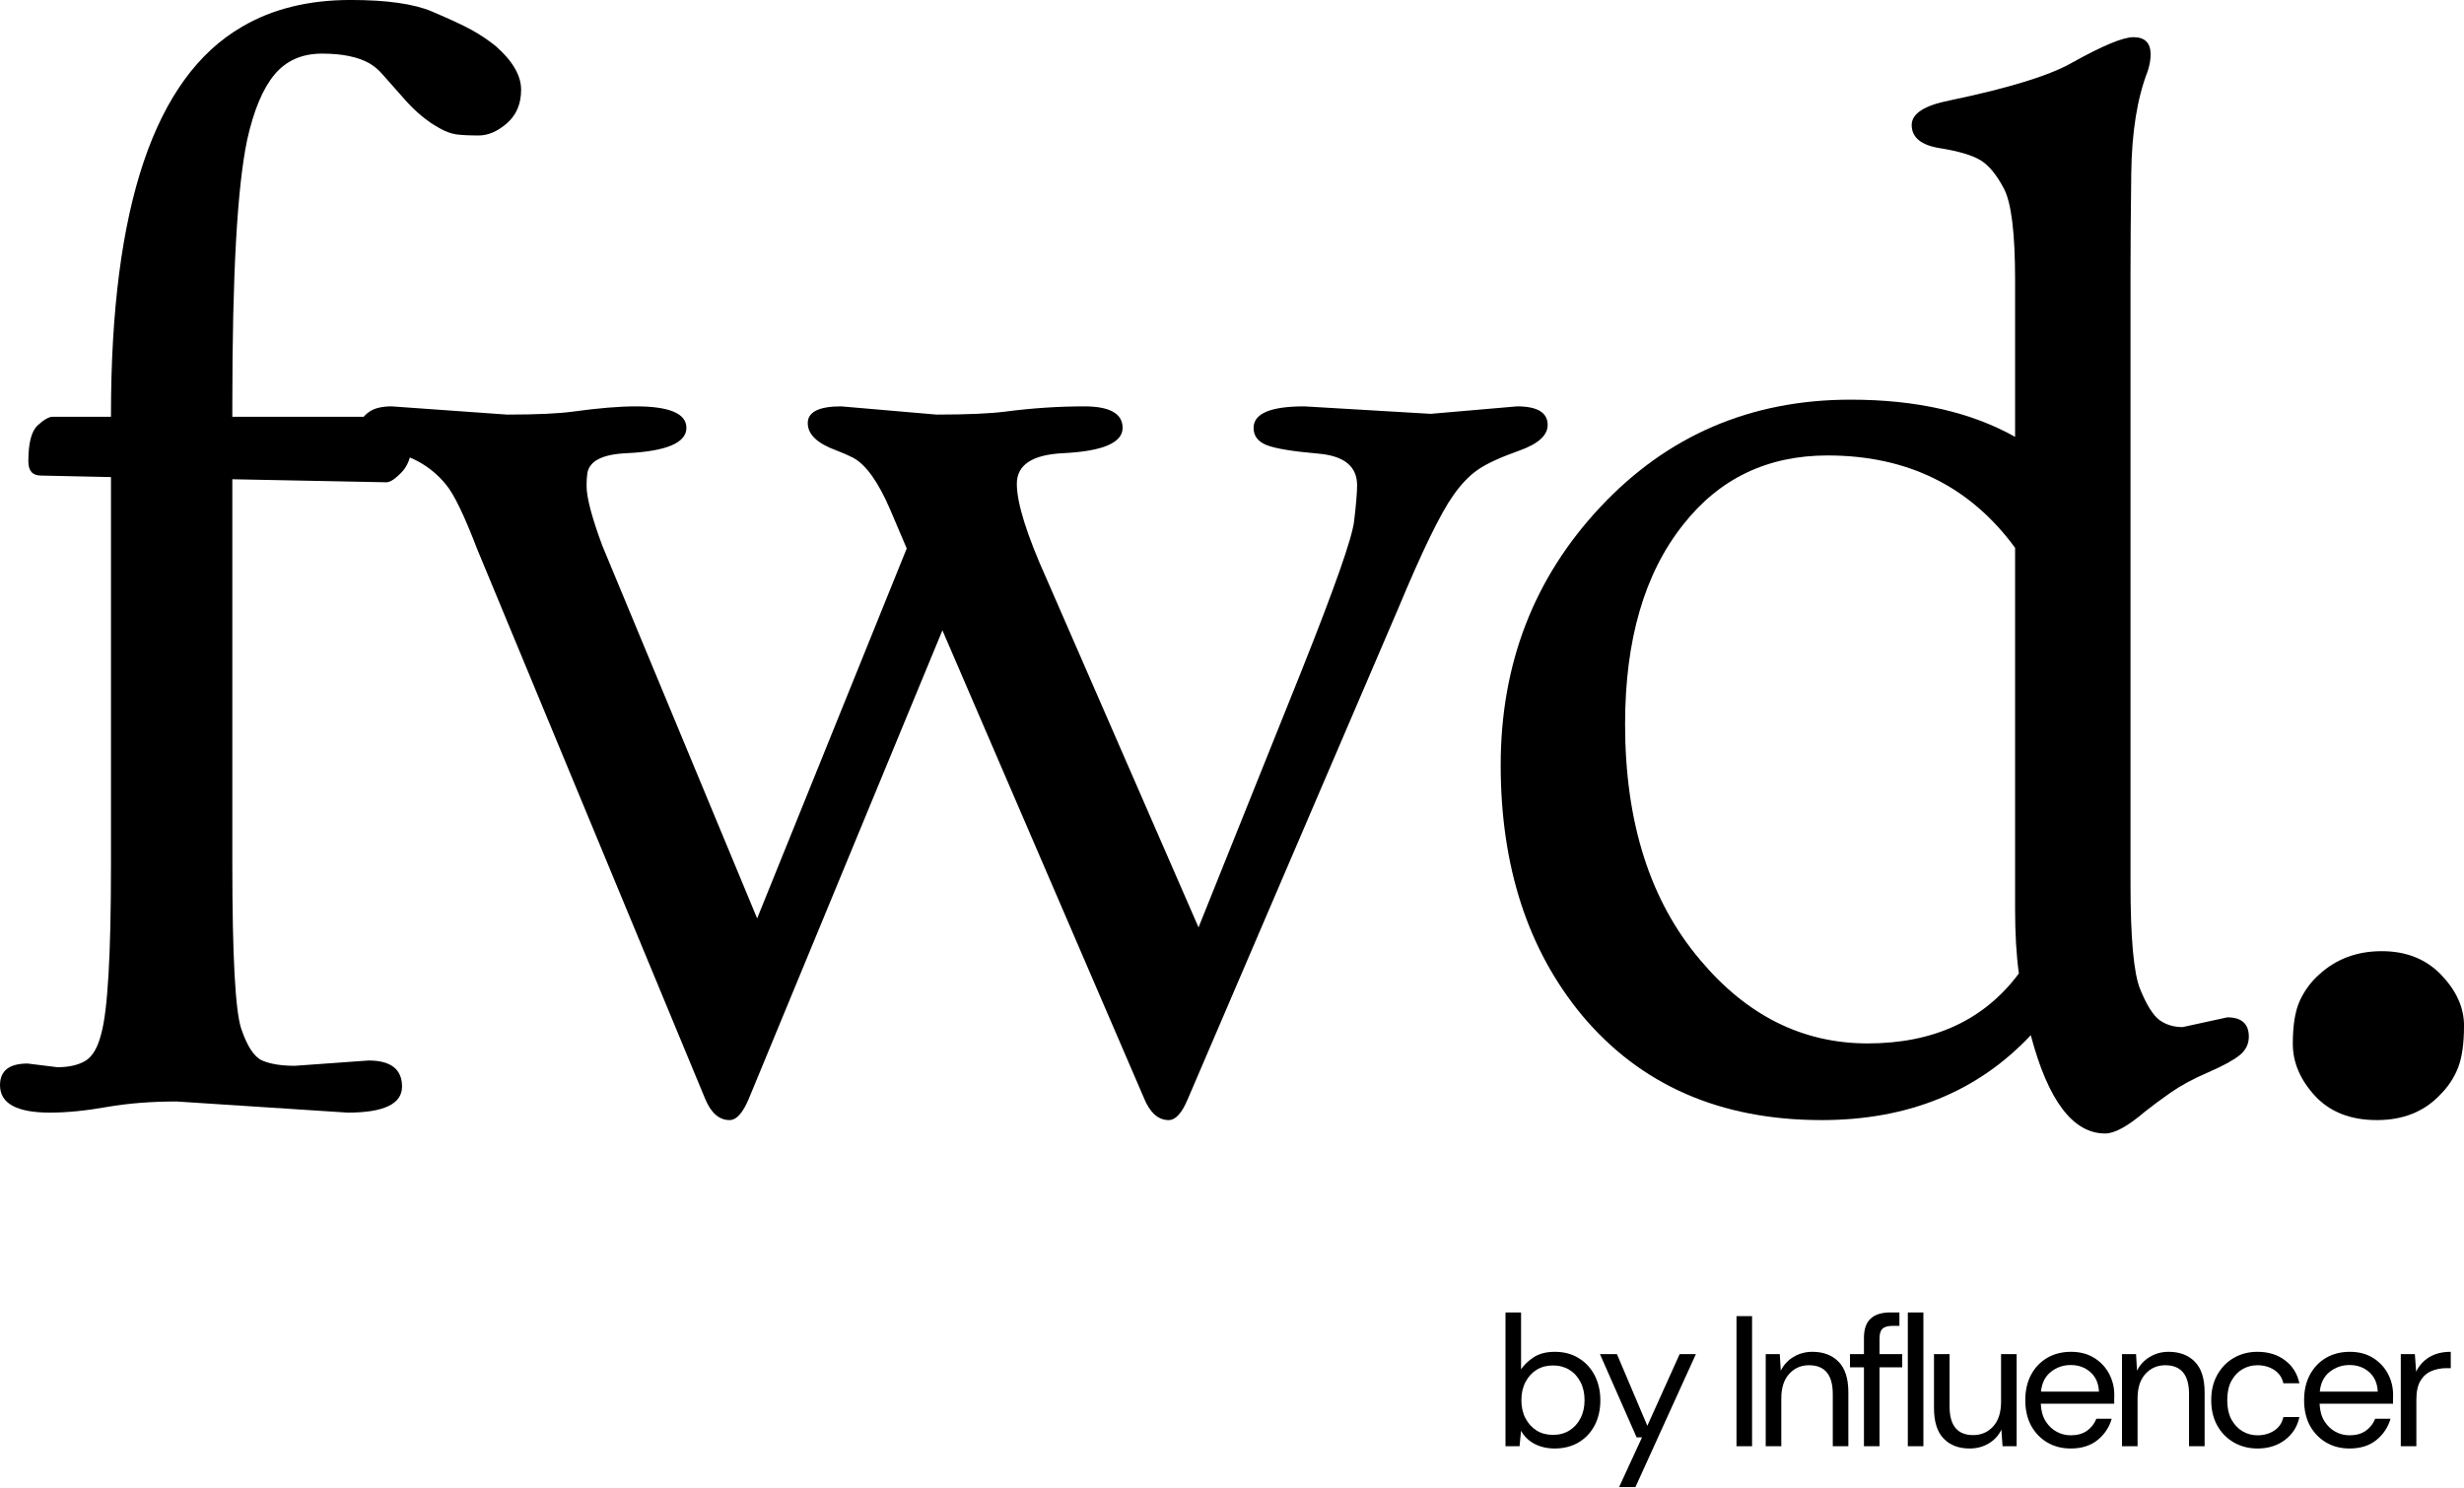
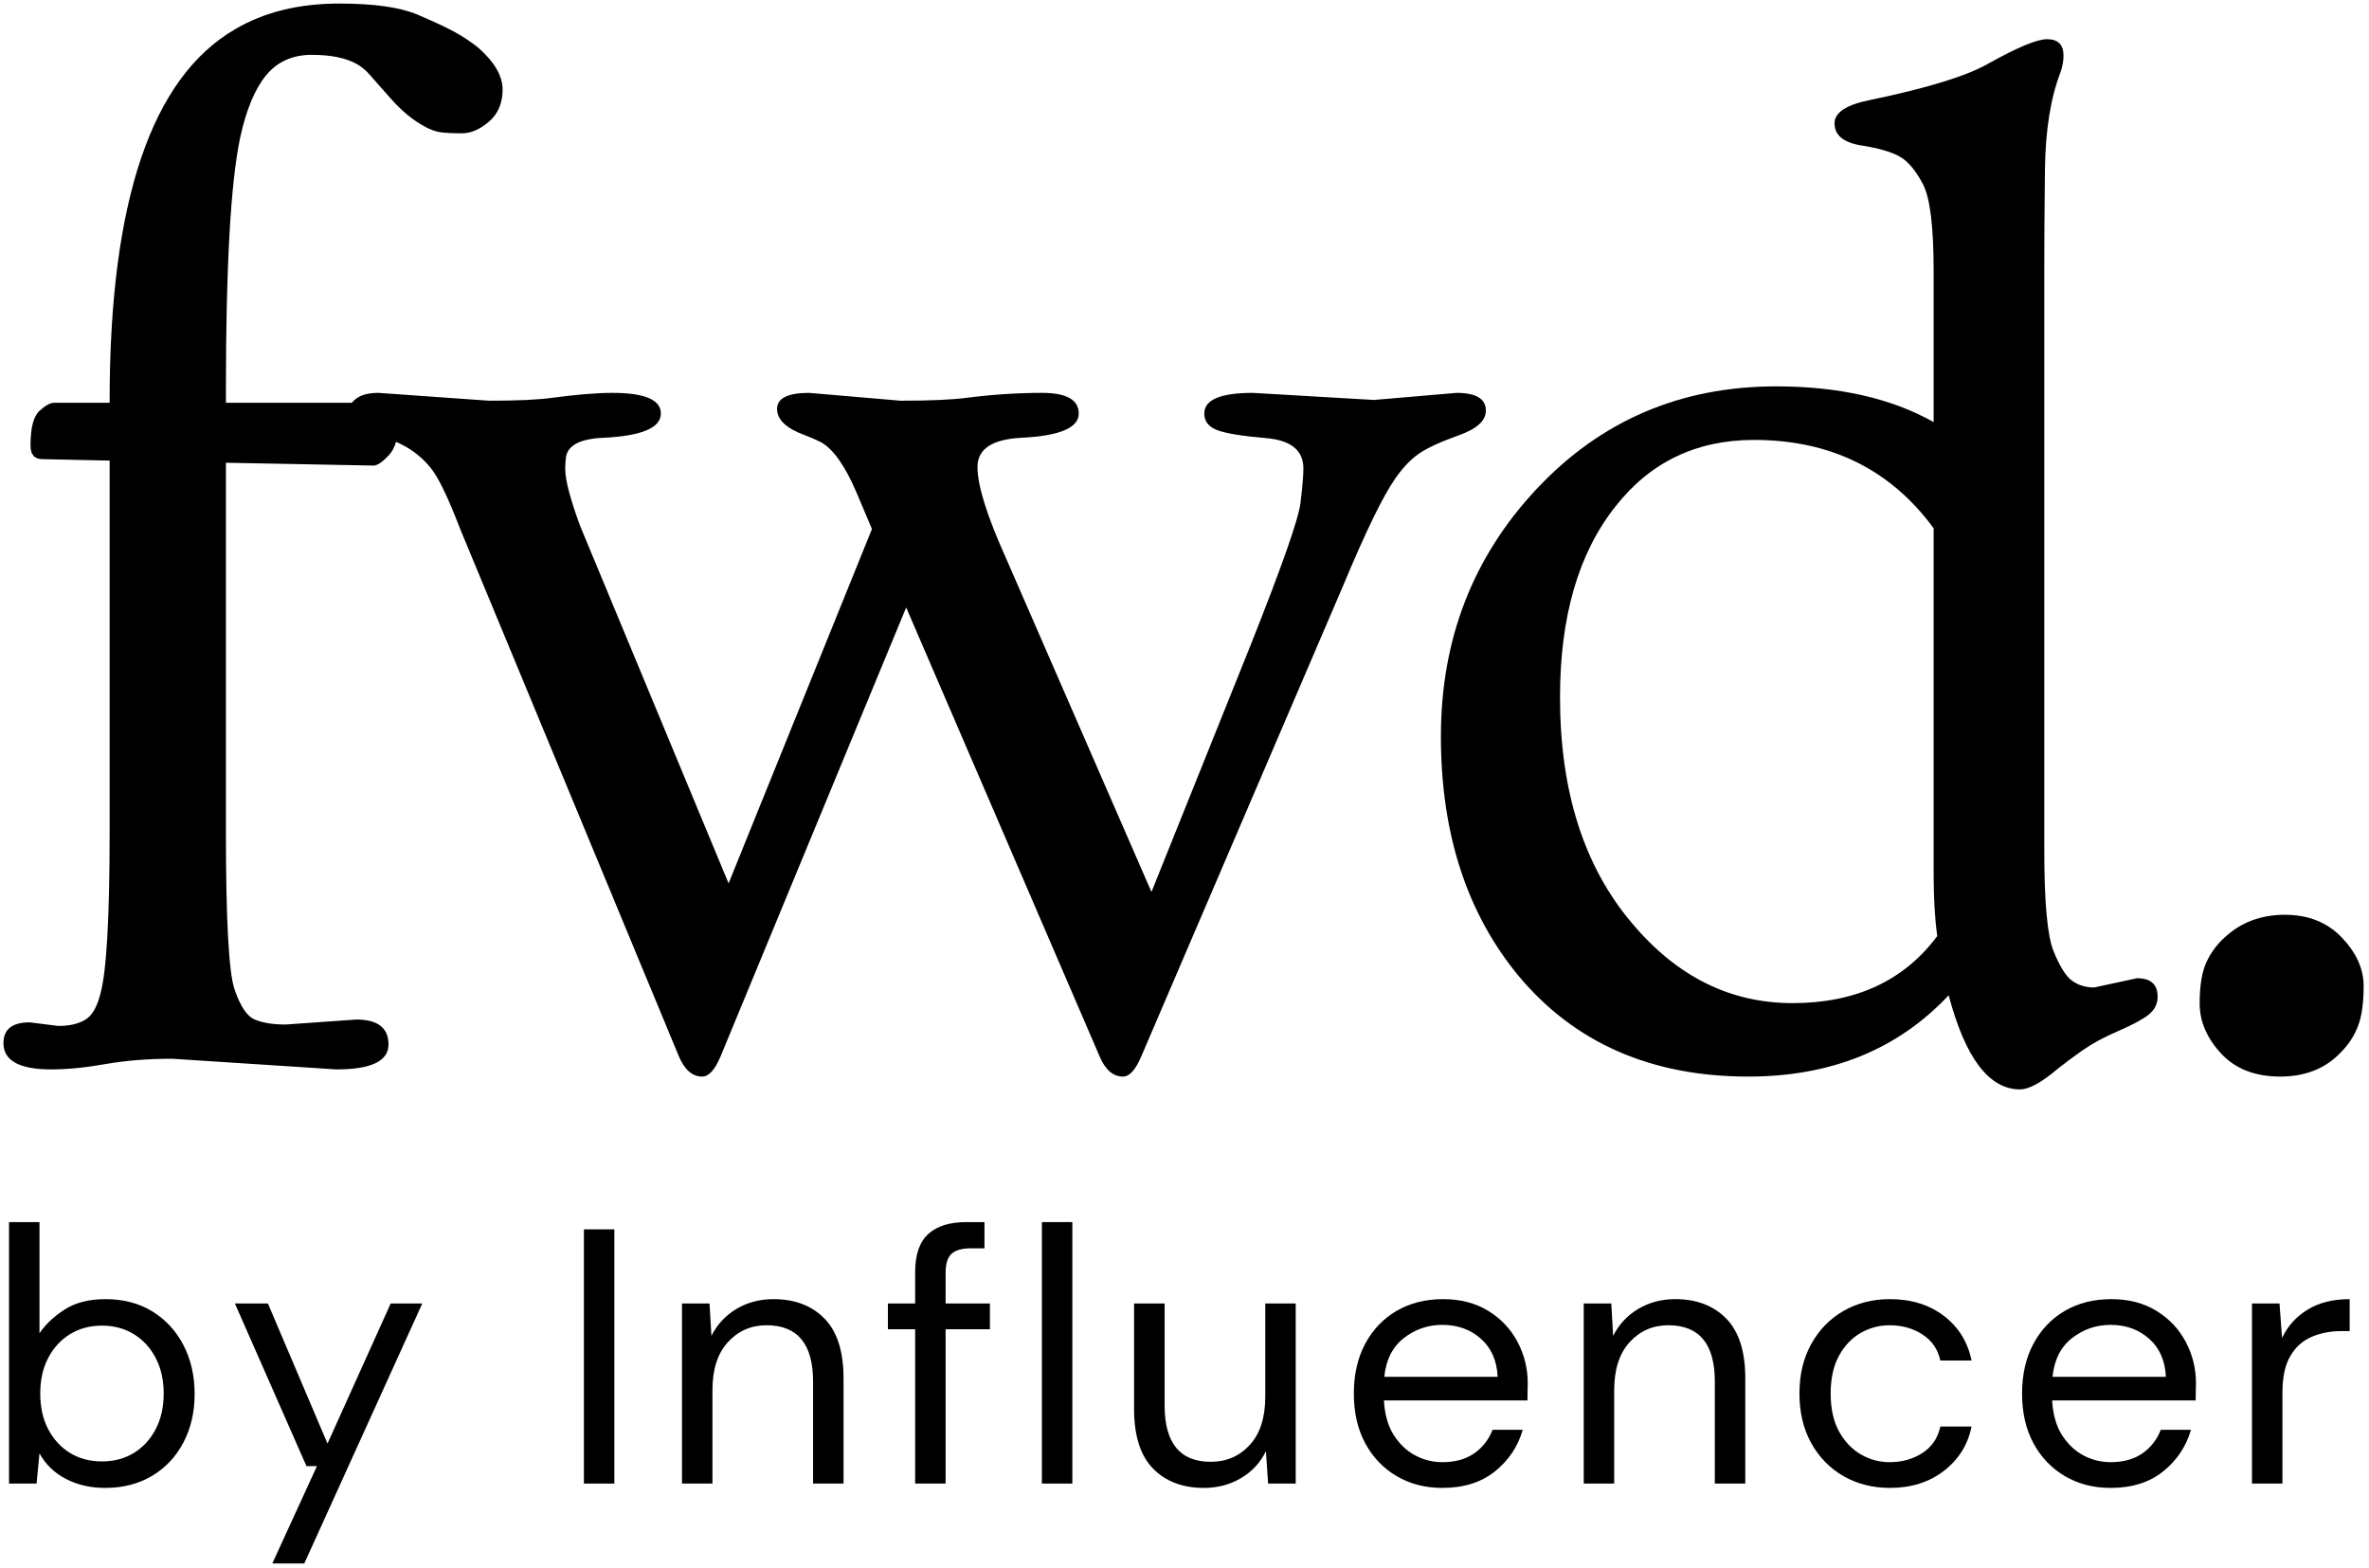
- <svg xmlns="http://www.w3.org/2000/svg" viewBox="325.86 311.92 355.96 214.87" width="355.96" height="214.87" fill="currentColor">
-   <g transform="matrix(1, 0, 0, 1, 316, 280)">
-     <g clip-path="url(#1c62b8afb8)">
-       <g fill="currentColor" fill-opacity="1">
-         <g transform="translate(0.189069, 191.0726)">
-           <g>
-             <path d="M 16.891 1.609 C 12.078 1.609 9.672 0.285 9.672 -2.359 C 9.672 -4.441 11 -5.484 13.656 -5.484 L 17.953 -4.953 C 19.609 -4.953 20.953 -5.254 21.984 -5.859 C 23.023 -6.473 23.797 -7.781 24.297 -9.781 C 25.234 -13.156 25.703 -21.258 25.703 -34.094 L 25.703 -90.219 L 15.594 -90.438 C 14.375 -90.438 13.766 -91.117 13.766 -92.484 C 13.766 -95.129 14.211 -96.863 15.109 -97.688 C 16.004 -98.52 16.738 -98.938 17.312 -98.938 L 25.703 -98.938 L 25.703 -99.25 C 25.703 -129.289 32.008 -147.969 44.625 -155.281 C 49 -157.863 54.234 -159.156 60.328 -159.156 C 65.555 -159.156 69.477 -158.598 72.094 -157.484 C 74.719 -156.367 76.641 -155.473 77.859 -154.797 C 79.078 -154.117 80.223 -153.348 81.297 -152.484 C 83.734 -150.336 84.953 -148.238 84.953 -146.188 C 84.953 -144.145 84.27 -142.531 82.906 -141.344 C 81.551 -140.164 80.191 -139.578 78.828 -139.578 C 77.461 -139.578 76.383 -139.629 75.594 -139.734 C 74.812 -139.848 73.988 -140.156 73.125 -140.656 C 71.406 -141.594 69.738 -142.973 68.125 -144.797 C 66.508 -146.629 65.43 -147.848 64.891 -148.453 C 64.359 -149.066 63.734 -149.586 63.016 -150.016 C 61.367 -150.941 59.094 -151.406 56.188 -151.406 C 53.281 -151.406 50.984 -150.383 49.297 -148.344 C 47.617 -146.301 46.312 -143.164 45.375 -138.938 C 43.945 -132.125 43.234 -119.438 43.234 -100.875 L 43.234 -98.938 L 65.812 -98.938 C 68.102 -98.938 69.25 -97.969 69.25 -96.031 C 69.25 -93.738 68.766 -92.07 67.797 -91.031 C 66.828 -89.988 66.055 -89.469 65.484 -89.469 L 43.234 -89.906 L 43.234 -34.297 C 43.234 -21.035 43.66 -13.113 44.516 -10.531 C 45.379 -7.957 46.398 -6.414 47.578 -5.906 C 48.766 -5.406 50.328 -5.156 52.266 -5.156 L 62.906 -5.922 C 66.133 -5.922 67.75 -4.664 67.75 -2.156 C 67.75 0.352 65.129 1.609 59.891 1.609 L 35.172 0 C 31.516 0 28.16 0.266 25.109 0.797 C 22.066 1.336 19.328 1.609 16.891 1.609 Z M 16.891 1.609 " />
+ <svg xmlns="http://www.w3.org/2000/svg" width="392.50" viewBox="317.50 295.00 392.50 259.75" height="259.75" preserveAspectRatio="xMidYMid meet" version="1.0">
+   <defs>
+     <g />
+     <clipPath id="2b10071c77">
+       <path d="M 0 0.199 L 1012 0.199 L 1012 809.801 L 0 809.801 Z M 0 0.199 " clip-rule="nonzero" />
+     </clipPath>
+     <clipPath id="a5bbd6f700">
+       <path d="M 0.289 0.949 L 407.605 0.949 L 407.605 274 L 0.289 274 Z M 0.289 0.949 " clip-rule="nonzero" />
+     </clipPath>
+     <clipPath id="dbf88e2345">
+       <rect x="0" width="408" y="0" height="274" />
+     </clipPath>
+     <clipPath id="0fa61f3180">
+       <rect x="0" width="408" y="0" height="301" />
+     </clipPath>
+   </defs>
+   <g transform="matrix(1, 0, 0, 1, 307, 260)">
+     <g clip-path="url(#0fa61f3180)">
+       <g clip-path="url(#a5bbd6f700)">
+         <g transform="matrix(1, 0, 0, 1, 0, 0.00000000000017053)">
+           <g clip-path="url(#dbf88e2345)">
+             <g fill="currentColor" fill-opacity="1">
+               <g transform="translate(0.428825, 210.4473)">
+                 <g>
+                   <path d="M 18.547 1.766 C 13.273 1.766 10.641 0.309 10.641 -2.594 C 10.641 -4.883 12.094 -6.031 15 -6.031 L 19.734 -5.438 C 21.547 -5.438 23.02 -5.77 24.156 -6.438 C 25.301 -7.102 26.148 -8.539 26.703 -10.75 C 27.723 -14.445 28.234 -23.348 28.234 -37.453 L 28.234 -99.125 L 17.125 -99.359 C 15.789 -99.359 15.125 -100.109 15.125 -101.609 C 15.125 -104.523 15.613 -106.438 16.594 -107.344 C 17.582 -108.25 18.391 -108.703 19.016 -108.703 L 28.234 -108.703 L 28.234 -109.047 C 28.234 -142.055 35.164 -162.578 49.031 -170.609 C 53.832 -173.441 59.582 -174.859 66.281 -174.859 C 72.031 -174.859 76.344 -174.25 79.219 -173.031 C 82.094 -171.812 84.195 -170.828 85.531 -170.078 C 86.875 -169.328 88.141 -168.477 89.328 -167.531 C 92.004 -165.164 93.344 -162.859 93.344 -160.609 C 93.344 -158.367 92.594 -156.598 91.094 -155.297 C 89.594 -154.004 88.094 -153.359 86.594 -153.359 C 85.102 -153.359 83.926 -153.414 83.062 -153.531 C 82.195 -153.656 81.289 -153.988 80.344 -154.531 C 78.445 -155.562 76.613 -157.078 74.844 -159.078 C 73.07 -161.086 71.891 -162.426 71.297 -163.094 C 70.711 -163.77 70.023 -164.344 69.234 -164.812 C 67.422 -165.844 64.922 -166.359 61.734 -166.359 C 58.547 -166.359 56.023 -165.234 54.172 -162.984 C 52.316 -160.742 50.879 -157.297 49.859 -152.641 C 48.285 -145.16 47.5 -131.223 47.5 -110.828 L 47.5 -108.703 L 72.312 -108.703 C 74.832 -108.703 76.094 -107.633 76.094 -105.5 C 76.094 -102.977 75.555 -101.145 74.484 -100 C 73.422 -98.863 72.578 -98.297 71.953 -98.297 L 47.5 -98.766 L 47.5 -37.688 C 47.5 -23.113 47.969 -14.41 48.906 -11.578 C 49.852 -8.742 50.977 -7.051 52.281 -6.5 C 53.582 -5.945 55.297 -5.672 57.422 -5.672 L 69.109 -6.5 C 72.66 -6.5 74.438 -5.117 74.438 -2.359 C 74.438 0.387 71.562 1.766 65.812 1.766 L 38.641 0 C 34.617 0 30.93 0.289 27.578 0.875 C 24.234 1.469 21.223 1.766 18.547 1.766 Z M 18.547 1.766 " />
+                 </g>
+               </g>
+             </g>
+             <g fill="currentColor" fill-opacity="1">
+               <g transform="translate(72.49525, 210.4473)">
+                 <g>
+                   <path d="M 179.344 -110.344 C 182.57 -110.344 184.188 -109.359 184.188 -107.391 C 184.188 -105.742 182.691 -104.383 179.703 -103.312 C 176.711 -102.25 174.523 -101.242 173.141 -100.297 C 171.766 -99.359 170.445 -97.984 169.188 -96.172 C 167.145 -93.254 164.27 -87.348 160.562 -78.453 L 127.125 -0.469 C 126.176 1.809 125.156 2.953 124.062 2.953 C 122.406 2.953 121.102 1.809 120.156 -0.469 L 88.141 -74.781 L 57.422 -0.469 C 56.473 1.809 55.445 2.953 54.344 2.953 C 52.695 2.953 51.398 1.809 50.453 -0.469 L 14.297 -87.672 C 12.242 -93.023 10.586 -96.453 9.328 -97.953 C 7.203 -100.547 4.426 -102.254 1 -103.078 C -2.426 -103.91 -4.141 -105.391 -4.141 -107.516 C -4.141 -108.223 -3.723 -108.867 -2.891 -109.453 C -2.066 -110.047 -0.867 -110.344 0.703 -110.344 L 19.016 -109.047 C 23.742 -109.047 27.25 -109.207 29.531 -109.531 C 33.551 -110.07 36.863 -110.344 39.469 -110.344 C 44.82 -110.344 47.5 -109.203 47.5 -106.922 C 47.5 -104.555 44.348 -103.219 38.047 -102.906 C 34.18 -102.75 32.094 -101.688 31.781 -99.719 C 31.695 -99.164 31.656 -98.492 31.656 -97.703 C 31.656 -95.891 32.484 -92.738 34.141 -88.25 L 58.719 -29.062 L 82.469 -87.781 L 79.875 -93.922 C 77.977 -98.336 76.008 -101.098 73.969 -102.203 C 73.176 -102.598 72.27 -102.988 71.25 -103.375 C 68.25 -104.477 66.75 -105.914 66.75 -107.688 C 66.75 -109.457 68.523 -110.344 72.078 -110.344 L 87.188 -109.047 C 92.07 -109.047 95.738 -109.207 98.188 -109.531 C 102.438 -110.07 106.586 -110.344 110.641 -110.344 C 114.703 -110.344 116.734 -109.203 116.734 -106.922 C 116.734 -104.555 113.582 -103.219 107.281 -102.906 C 102.395 -102.664 99.953 -101.051 99.953 -98.062 C 99.953 -94.988 101.531 -89.945 104.688 -82.938 L 128.781 -27.641 L 145.203 -68.531 C 150.398 -81.602 153.156 -89.457 153.469 -92.094 C 153.789 -94.738 153.953 -96.648 153.953 -97.828 C 153.953 -100.816 151.898 -102.488 147.797 -102.844 C 143.703 -103.195 140.969 -103.648 139.594 -104.203 C 138.219 -104.754 137.531 -105.66 137.531 -106.922 C 137.531 -109.203 140.207 -110.344 145.562 -110.344 L 165.641 -109.172 Z M 179.344 -110.344 " />
+                 </g>
+               </g>
+             </g>
+             <g fill="currentColor" fill-opacity="1">
+               <g transform="translate(239.6685, 210.4473)">
+                 <g>
+                   <path d="M 93.688 -10.516 C 85.258 -1.535 74.195 2.953 60.5 2.953 C 44.426 2.953 31.742 -2.598 22.453 -13.703 C 13.859 -24.098 9.562 -37.332 9.562 -53.406 C 9.562 -69.469 14.844 -83.133 25.406 -94.406 C 36.039 -105.75 49.27 -111.422 65.094 -111.422 C 75.5 -111.422 84.203 -109.445 91.203 -105.5 L 91.203 -130.438 C 91.203 -137.844 90.613 -142.664 89.438 -144.906 C 88.258 -147.156 87 -148.672 85.656 -149.453 C 84.32 -150.242 82.176 -150.875 79.219 -151.344 C 76.258 -151.82 74.781 -153.047 74.781 -155.016 C 74.781 -156.828 76.789 -158.125 80.812 -158.906 C 90.258 -160.875 96.758 -162.883 100.312 -164.938 C 105.113 -167.613 108.344 -168.953 110 -168.953 C 111.812 -168.953 112.719 -168.047 112.719 -166.234 C 112.719 -165.367 112.555 -164.461 112.234 -163.516 C 110.586 -159.266 109.723 -153.867 109.641 -147.328 C 109.566 -140.797 109.531 -135.477 109.531 -131.375 L 109.531 -34.625 C 109.531 -25.957 110.039 -20.363 111.062 -17.844 C 112.082 -15.32 113.102 -13.688 114.125 -12.938 C 115.156 -12.188 116.379 -11.812 117.797 -11.812 L 124.891 -13.344 C 127.172 -13.344 128.312 -12.32 128.312 -10.281 C 128.312 -9.094 127.816 -8.102 126.828 -7.312 C 125.848 -6.531 124.176 -5.629 121.812 -4.609 C 119.445 -3.586 117.477 -2.523 115.906 -1.422 C 114.332 -0.316 112.953 0.707 111.766 1.656 C 109.086 3.938 107 5.078 105.5 5.078 C 100.383 5.078 96.445 -0.117 93.688 -10.516 Z M 91.203 -87.906 C 84.035 -97.664 74.113 -102.547 61.438 -102.547 C 51.906 -102.547 44.266 -98.883 38.516 -91.562 C 32.367 -83.844 29.297 -73.289 29.297 -59.906 C 29.297 -44.312 33.273 -31.828 41.234 -22.453 C 48.641 -13.629 57.5 -9.219 67.812 -9.219 C 78.289 -9.219 86.285 -12.922 91.797 -20.328 C 91.398 -23.234 91.203 -26.617 91.203 -30.484 Z M 91.203 -87.906 " />
+                 </g>
+               </g>
+             </g>
+             <g fill="currentColor" fill-opacity="1">
+               <g transform="translate(359.5837, 210.4473)">
+                 <g>
+                   <path d="M 28.703 2.953 C 24.535 2.953 21.27 1.676 18.906 -0.875 C 16.539 -3.438 15.359 -6.195 15.359 -9.156 C 15.359 -12.113 15.734 -14.398 16.484 -16.016 C 17.234 -17.629 18.273 -19.023 19.609 -20.203 C 22.285 -22.641 25.57 -23.859 29.469 -23.859 C 33.375 -23.859 36.523 -22.598 38.922 -20.078 C 41.328 -17.555 42.531 -14.879 42.531 -12.047 C 42.531 -9.211 42.211 -6.988 41.578 -5.375 C 40.953 -3.758 40.008 -2.32 38.75 -1.062 C 36.227 1.613 32.879 2.953 28.703 2.953 Z M 28.703 2.953 " />
+                 </g>
+               </g>
+             </g>
          </g>
        </g>
      </g>
      <g fill="currentColor" fill-opacity="1">
-         <g transform="translate(65.7866, 191.0726)">
+         <g transform="translate(7.839877, 280.8438)">
          <g>
-             <path d="M 163.234 -100.438 C 166.18 -100.438 167.656 -99.539 167.656 -97.75 C 167.656 -96.25 166.289 -95.016 163.562 -94.047 C 160.832 -93.078 158.844 -92.16 157.594 -91.297 C 156.344 -90.441 155.141 -89.188 153.984 -87.531 C 152.129 -84.883 149.516 -79.508 146.141 -71.406 L 115.703 -0.438 C 114.848 1.645 113.914 2.688 112.906 2.688 C 111.406 2.688 110.223 1.645 109.359 -0.438 L 80.219 -68.078 L 52.266 -0.438 C 51.398 1.645 50.469 2.688 49.469 2.688 C 47.957 2.688 46.773 1.645 45.922 -0.438 L 13.016 -79.797 C 11.148 -84.672 9.645 -87.785 8.5 -89.141 C 6.562 -91.516 4.031 -93.078 0.906 -93.828 C -2.207 -94.578 -3.766 -95.922 -3.766 -97.859 C -3.766 -98.504 -3.383 -99.094 -2.625 -99.625 C -1.875 -100.164 -0.785 -100.438 0.641 -100.438 L 17.312 -99.25 C 21.613 -99.25 24.805 -99.395 26.891 -99.688 C 30.547 -100.188 33.555 -100.438 35.922 -100.438 C 40.797 -100.438 43.234 -99.398 43.234 -97.328 C 43.234 -95.172 40.363 -93.953 34.625 -93.672 C 31.113 -93.523 29.211 -92.555 28.922 -90.766 C 28.848 -90.266 28.812 -89.656 28.812 -88.938 C 28.812 -87.281 29.566 -84.41 31.078 -80.328 L 53.453 -26.453 L 75.062 -79.906 L 72.688 -85.484 C 70.969 -89.504 69.176 -92.016 67.312 -93.016 C 66.602 -93.379 65.781 -93.738 64.844 -94.094 C 62.125 -95.094 60.766 -96.398 60.766 -98.016 C 60.766 -99.629 62.375 -100.438 65.594 -100.438 L 79.359 -99.25 C 83.805 -99.25 87.141 -99.395 89.359 -99.688 C 93.234 -100.188 97.016 -100.438 100.703 -100.438 C 104.398 -100.438 106.25 -99.398 106.25 -97.328 C 106.25 -95.172 103.379 -93.953 97.641 -93.672 C 93.191 -93.453 90.969 -91.977 90.969 -89.25 C 90.969 -86.457 92.406 -81.867 95.281 -75.484 L 117.219 -25.156 L 132.156 -62.375 C 136.895 -74.27 139.406 -81.414 139.688 -83.812 C 139.977 -86.219 140.125 -87.961 140.125 -89.047 C 140.125 -91.766 138.258 -93.285 134.531 -93.609 C 130.801 -93.93 128.305 -94.344 127.047 -94.844 C 125.797 -95.344 125.172 -96.172 125.172 -97.328 C 125.172 -99.398 127.609 -100.438 132.484 -100.438 L 150.766 -99.359 Z M 163.234 -100.438 " />
+             <path d="M 20.094 0.719 C 17.645 0.719 15.469 0.215 13.562 -0.781 C 11.656 -1.781 10.203 -3.188 9.203 -5 L 8.719 0 L 4.156 0 L 4.156 -43.328 L 9.203 -43.328 L 9.203 -24.906 C 10.172 -26.352 11.547 -27.656 13.328 -28.812 C 15.109 -29.977 17.383 -30.562 20.156 -30.562 C 23.125 -30.562 25.711 -29.879 27.922 -28.516 C 30.129 -27.148 31.844 -25.285 33.062 -22.922 C 34.289 -20.555 34.906 -17.867 34.906 -14.859 C 34.906 -11.848 34.289 -9.172 33.062 -6.828 C 31.844 -4.484 30.117 -2.641 27.891 -1.297 C 25.66 0.043 23.062 0.719 20.094 0.719 Z M 19.562 -3.672 C 21.562 -3.672 23.32 -4.141 24.844 -5.078 C 26.375 -6.023 27.578 -7.336 28.453 -9.016 C 29.336 -10.703 29.781 -12.672 29.781 -14.922 C 29.781 -17.172 29.336 -19.133 28.453 -20.812 C 27.578 -22.5 26.375 -23.812 24.844 -24.75 C 23.32 -25.695 21.562 -26.172 19.562 -26.172 C 17.551 -26.172 15.781 -25.695 14.25 -24.75 C 12.727 -23.812 11.523 -22.5 10.641 -20.812 C 9.766 -19.133 9.328 -17.172 9.328 -14.922 C 9.328 -12.672 9.766 -10.703 10.641 -9.016 C 11.523 -7.336 12.727 -6.023 14.25 -5.078 C 15.781 -4.141 17.551 -3.672 19.562 -3.672 Z M 19.562 -3.672 " />
          </g>
        </g>
      </g>
      <g fill="currentColor" fill-opacity="1">
-         <g transform="translate(217.9539, 191.0726)">
+         <g transform="translate(48.21408, 280.8438)">
          <g>
-             <path d="M 85.281 -9.578 C 77.602 -1.398 67.531 2.688 55.062 2.688 C 40.438 2.688 28.895 -2.363 20.438 -12.469 C 12.613 -21.938 8.703 -33.984 8.703 -48.609 C 8.703 -63.234 13.508 -75.672 23.125 -85.922 C 32.801 -96.242 44.844 -101.406 59.25 -101.406 C 68.719 -101.406 76.641 -99.613 83.016 -96.031 L 83.016 -118.719 C 83.016 -125.457 82.477 -129.848 81.406 -131.891 C 80.332 -133.93 79.188 -135.312 77.969 -136.031 C 76.75 -136.75 74.797 -137.32 72.109 -137.75 C 69.422 -138.188 68.078 -139.301 68.078 -141.094 C 68.078 -142.738 69.906 -143.922 73.562 -144.641 C 82.156 -146.43 88.066 -148.258 91.297 -150.125 C 95.672 -152.562 98.609 -153.781 100.109 -153.781 C 101.766 -153.781 102.594 -152.953 102.594 -151.297 C 102.594 -150.516 102.445 -149.691 102.156 -148.828 C 100.656 -144.953 99.867 -140.039 99.797 -134.094 C 99.723 -128.145 99.688 -123.305 99.688 -119.578 L 99.688 -31.516 C 99.688 -23.617 100.148 -18.523 101.078 -16.234 C 102.016 -13.941 102.945 -12.453 103.875 -11.766 C 104.812 -11.086 105.926 -10.75 107.219 -10.75 L 113.672 -12.156 C 115.742 -12.156 116.781 -11.223 116.781 -9.359 C 116.781 -8.285 116.332 -7.391 115.438 -6.672 C 114.539 -5.953 113.016 -5.125 110.859 -4.188 C 108.711 -3.258 106.922 -2.289 105.484 -1.281 C 104.055 -0.281 102.805 0.645 101.734 1.5 C 99.297 3.582 97.395 4.625 96.031 4.625 C 91.375 4.625 87.789 -0.109 85.281 -9.578 Z M 83.016 -80 C 76.492 -88.895 67.461 -93.344 55.922 -93.344 C 47.242 -93.344 40.289 -90.008 35.062 -83.344 C 29.469 -76.312 26.672 -66.703 26.672 -54.516 C 26.672 -40.328 30.289 -28.969 37.531 -20.438 C 44.27 -12.406 52.332 -8.391 61.719 -8.391 C 71.258 -8.391 78.539 -11.758 83.562 -18.5 C 83.195 -21.145 83.016 -24.227 83.016 -27.75 Z M 83.016 -80 " />
+             <path d="M 7.406 13.234 L 14.797 -2.891 L 13.062 -2.891 L 1.203 -29.844 L 6.672 -29.844 L 16.547 -6.625 L 27.016 -29.844 L 32.25 -29.844 L 12.703 13.234 Z M 7.406 13.234 " />
          </g>
        </g>
      </g>
      <g fill="currentColor" fill-opacity="1">
-         <g transform="translate(327.1051, 191.0726)">
+         <g transform="translate(84.25612, 280.8438)">
+           <g />
+         </g>
+       </g>
+       <g fill="currentColor" fill-opacity="1">
+         <g transform="translate(102.789, 280.8438)">
          <g>
-             <path d="M 26.125 2.688 C 22.332 2.688 19.359 1.523 17.203 -0.797 C 15.055 -3.129 13.984 -5.641 13.984 -8.328 C 13.984 -11.016 14.32 -13.094 15 -14.562 C 15.676 -16.039 16.625 -17.316 17.844 -18.391 C 20.281 -20.609 23.273 -21.719 26.828 -21.719 C 30.379 -21.719 33.25 -20.57 35.438 -18.281 C 37.625 -15.988 38.719 -13.551 38.719 -10.969 C 38.719 -8.383 38.43 -6.359 37.859 -4.891 C 37.285 -3.422 36.422 -2.113 35.266 -0.969 C 32.973 1.465 29.926 2.688 26.125 2.688 Z M 26.125 2.688 " />
+             <path d="M 4.453 0 L 4.453 -42.125 L 9.5 -42.125 L 9.5 0 Z M 4.453 0 " />
+           </g>
+         </g>
+       </g>
+       <g fill="currentColor" fill-opacity="1">
+         <g transform="translate(119.3363, 280.8438)">
+           <g>
+             <path d="M 4.156 0 L 4.156 -29.844 L 8.719 -29.844 L 9.031 -24.484 C 9.988 -26.367 11.367 -27.852 13.172 -28.938 C 14.984 -30.02 17.031 -30.562 19.312 -30.562 C 22.844 -30.562 25.66 -29.488 27.766 -27.344 C 29.867 -25.195 30.922 -21.898 30.922 -17.453 L 30.922 0 L 25.875 0 L 25.875 -16.906 C 25.875 -23.125 23.305 -26.234 18.172 -26.234 C 15.609 -26.234 13.473 -25.301 11.766 -23.438 C 10.055 -21.57 9.203 -18.914 9.203 -15.469 L 9.203 0 Z M 4.156 0 " />
+           </g>
+         </g>
+       </g>
+       <g fill="currentColor" fill-opacity="1">
+         <g transform="translate(156.3411, 280.8438)">
+           <g>
+             <path d="M 5.781 0 L 5.781 -25.578 L 1.266 -25.578 L 1.266 -29.844 L 5.781 -29.844 L 5.781 -35.016 C 5.781 -37.91 6.5 -40.02 7.938 -41.344 C 9.383 -42.664 11.492 -43.328 14.266 -43.328 L 17.266 -43.328 L 17.266 -38.984 L 15.047 -38.984 C 13.516 -38.984 12.426 -38.672 11.781 -38.047 C 11.145 -37.43 10.828 -36.383 10.828 -34.906 L 10.828 -29.844 L 18.172 -29.844 L 18.172 -25.578 L 10.828 -25.578 L 10.828 0 Z M 5.781 0 " />
+           </g>
+         </g>
+       </g>
+       <g fill="currentColor" fill-opacity="1">
+         <g transform="translate(178.9655, 280.8438)">
+           <g>
+             <path d="M 4.156 0 L 4.156 -43.328 L 9.203 -43.328 L 9.203 0 Z M 4.156 0 " />
+           </g>
+         </g>
+       </g>
+       <g fill="currentColor" fill-opacity="1">
+         <g transform="translate(194.9111, 280.8438)">
+           <g>
+             <path d="M 15.047 0.719 C 11.516 0.719 8.703 -0.352 6.609 -2.5 C 4.523 -4.645 3.484 -7.941 3.484 -12.391 L 3.484 -29.844 L 8.547 -29.844 L 8.547 -12.938 C 8.547 -6.719 11.094 -3.609 16.188 -3.609 C 18.789 -3.609 20.945 -4.539 22.656 -6.406 C 24.363 -8.27 25.219 -10.926 25.219 -14.375 L 25.219 -29.844 L 30.266 -29.844 L 30.266 0 L 25.688 0 L 25.328 -5.359 C 24.41 -3.473 23.035 -1.988 21.203 -0.906 C 19.379 0.176 17.328 0.719 15.047 0.719 Z M 15.047 0.719 " />
+           </g>
+         </g>
+       </g>
+       <g fill="currentColor" fill-opacity="1">
+         <g transform="translate(231.9159, 280.8438)">
+           <g>
+             <path d="M 17.562 0.719 C 14.719 0.719 12.191 0.066 9.984 -1.234 C 7.773 -2.535 6.039 -4.348 4.781 -6.672 C 3.52 -9.004 2.891 -11.754 2.891 -14.922 C 2.891 -18.047 3.508 -20.781 4.75 -23.125 C 6 -25.477 7.734 -27.305 9.953 -28.609 C 12.18 -29.91 14.758 -30.562 17.688 -30.562 C 20.57 -30.562 23.066 -29.91 25.172 -28.609 C 27.285 -27.305 28.898 -25.594 30.016 -23.469 C 31.141 -21.344 31.703 -19.055 31.703 -16.609 C 31.703 -16.172 31.691 -15.727 31.672 -15.281 C 31.66 -14.844 31.656 -14.344 31.656 -13.781 L 7.875 -13.781 C 8 -11.488 8.531 -9.594 9.469 -8.094 C 10.414 -6.594 11.598 -5.457 13.016 -4.688 C 14.441 -3.926 15.957 -3.547 17.562 -3.547 C 19.656 -3.547 21.398 -4.023 22.797 -4.984 C 24.203 -5.953 25.227 -7.258 25.875 -8.906 L 30.875 -8.906 C 30.07 -6.133 28.535 -3.836 26.266 -2.016 C 23.992 -0.191 21.094 0.719 17.562 0.719 Z M 17.562 -26.297 C 15.156 -26.297 13.02 -25.562 11.156 -24.094 C 9.289 -22.633 8.219 -20.5 7.938 -17.688 L 26.719 -17.688 C 26.594 -20.375 25.664 -22.477 23.938 -24 C 22.219 -25.531 20.094 -26.297 17.562 -26.297 Z M 17.562 -26.297 " />
+           </g>
+         </g>
+       </g>
+       <g fill="currentColor" fill-opacity="1">
+         <g transform="translate(268.7401, 280.8438)">
+           <g>
+             <path d="M 4.156 0 L 4.156 -29.844 L 8.719 -29.844 L 9.031 -24.484 C 9.988 -26.367 11.367 -27.852 13.172 -28.938 C 14.984 -30.02 17.031 -30.562 19.312 -30.562 C 22.844 -30.562 25.66 -29.488 27.766 -27.344 C 29.867 -25.195 30.922 -21.898 30.922 -17.453 L 30.922 0 L 25.875 0 L 25.875 -16.906 C 25.875 -23.125 23.305 -26.234 18.172 -26.234 C 15.609 -26.234 13.473 -25.301 11.766 -23.438 C 10.055 -21.57 9.203 -18.914 9.203 -15.469 L 9.203 0 Z M 4.156 0 " />
+           </g>
+         </g>
+       </g>
+       <g fill="currentColor" fill-opacity="1">
+         <g transform="translate(305.7448, 280.8438)">
+           <g>
+             <path d="M 17.875 0.719 C 15.02 0.719 12.457 0.066 10.188 -1.234 C 7.926 -2.535 6.145 -4.359 4.844 -6.703 C 3.539 -9.055 2.891 -11.797 2.891 -14.922 C 2.891 -18.047 3.539 -20.781 4.844 -23.125 C 6.145 -25.477 7.926 -27.305 10.188 -28.609 C 12.457 -29.91 15.02 -30.562 17.875 -30.562 C 21.406 -30.562 24.383 -29.641 26.812 -27.797 C 29.238 -25.953 30.77 -23.484 31.406 -20.391 L 26.234 -20.391 C 25.836 -22.242 24.852 -23.68 23.281 -24.703 C 21.719 -25.723 19.895 -26.234 17.812 -26.234 C 16.125 -26.234 14.535 -25.812 13.047 -24.969 C 11.566 -24.125 10.363 -22.859 9.438 -21.172 C 8.52 -19.492 8.062 -17.41 8.062 -14.922 C 8.062 -12.43 8.52 -10.344 9.438 -8.656 C 10.363 -6.977 11.566 -5.707 13.047 -4.844 C 14.535 -3.977 16.125 -3.547 17.812 -3.547 C 19.895 -3.547 21.719 -4.055 23.281 -5.078 C 24.852 -6.109 25.836 -7.566 26.234 -9.453 L 31.406 -9.453 C 30.801 -6.441 29.273 -3.992 26.828 -2.109 C 24.391 -0.223 21.406 0.719 17.875 0.719 Z M 17.875 0.719 " />
+           </g>
+         </g>
+       </g>
+       <g fill="currentColor" fill-opacity="1">
+         <g transform="translate(342.6292, 280.8438)">
+           <g>
+             <path d="M 17.562 0.719 C 14.719 0.719 12.191 0.066 9.984 -1.234 C 7.773 -2.535 6.039 -4.348 4.781 -6.672 C 3.52 -9.004 2.891 -11.754 2.891 -14.922 C 2.891 -18.047 3.508 -20.781 4.75 -23.125 C 6 -25.477 7.734 -27.305 9.953 -28.609 C 12.18 -29.91 14.758 -30.562 17.688 -30.562 C 20.57 -30.562 23.066 -29.91 25.172 -28.609 C 27.285 -27.305 28.898 -25.594 30.016 -23.469 C 31.141 -21.344 31.703 -19.055 31.703 -16.609 C 31.703 -16.172 31.691 -15.727 31.672 -15.281 C 31.66 -14.844 31.656 -14.344 31.656 -13.781 L 7.875 -13.781 C 8 -11.488 8.531 -9.594 9.469 -8.094 C 10.414 -6.594 11.598 -5.457 13.016 -4.688 C 14.441 -3.926 15.957 -3.547 17.562 -3.547 C 19.656 -3.547 21.398 -4.023 22.797 -4.984 C 24.203 -5.953 25.227 -7.258 25.875 -8.906 L 30.875 -8.906 C 30.07 -6.133 28.535 -3.836 26.266 -2.016 C 23.992 -0.191 21.094 0.719 17.562 0.719 Z M 17.562 -26.297 C 15.156 -26.297 13.02 -25.562 11.156 -24.094 C 9.289 -22.633 8.219 -20.5 7.938 -17.688 L 26.719 -17.688 C 26.594 -20.375 25.664 -22.477 23.938 -24 C 22.219 -25.531 20.094 -26.297 17.562 -26.297 Z M 17.562 -26.297 " />
+           </g>
+         </g>
+       </g>
+       <g fill="currentColor" fill-opacity="1">
+         <g transform="translate(379.4535, 280.8438)">
+           <g>
+             <path d="M 4.156 0 L 4.156 -29.844 L 8.719 -29.844 L 9.141 -24.125 C 10.066 -26.094 11.473 -27.656 13.359 -28.812 C 15.242 -29.977 17.57 -30.562 20.344 -30.562 L 20.344 -25.266 L 18.953 -25.266 C 17.191 -25.266 15.566 -24.953 14.078 -24.328 C 12.598 -23.711 11.414 -22.66 10.531 -21.172 C 9.645 -19.691 9.203 -17.648 9.203 -15.047 L 9.203 0 Z M 4.156 0 " />
          </g>
        </g>
      </g>
    </g>
  </g>
-   <g fill="currentColor" fill-opacity="1">
-     <g transform="translate(541.4907, 520.8843)">
-       <g>
-         <path d="M 8.969 0.328 C 7.875 0.328 6.898 0.102 6.047 -0.344 C 5.203 -0.789 4.555 -1.422 4.109 -2.234 L 3.891 0 L 1.859 0 L 1.859 -19.328 L 4.109 -19.328 L 4.109 -11.109 C 4.535 -11.754 5.145 -12.336 5.938 -12.859 C 6.738 -13.379 7.758 -13.641 9 -13.641 C 10.32 -13.641 11.473 -13.332 12.453 -12.719 C 13.441 -12.113 14.207 -11.281 14.75 -10.219 C 15.289 -9.164 15.562 -7.969 15.562 -6.625 C 15.562 -5.281 15.289 -4.082 14.75 -3.031 C 14.207 -1.988 13.438 -1.164 12.438 -0.562 C 11.445 0.027 10.289 0.328 8.969 0.328 Z M 8.719 -1.641 C 9.613 -1.641 10.398 -1.848 11.078 -2.266 C 11.766 -2.691 12.301 -3.281 12.688 -4.031 C 13.082 -4.781 13.281 -5.656 13.281 -6.656 C 13.281 -7.656 13.082 -8.531 12.688 -9.281 C 12.301 -10.039 11.766 -10.629 11.078 -11.047 C 10.398 -11.461 9.613 -11.672 8.719 -11.672 C 7.82 -11.672 7.035 -11.461 6.359 -11.047 C 5.68 -10.629 5.145 -10.039 4.75 -9.281 C 4.352 -8.531 4.156 -7.656 4.156 -6.656 C 4.156 -5.656 4.352 -4.781 4.75 -4.031 C 5.145 -3.281 5.68 -2.691 6.359 -2.266 C 7.035 -1.848 7.82 -1.641 8.719 -1.641 Z M 8.719 -1.641 " />
-       </g>
-     </g>
-   </g>
-   <g fill="currentColor" fill-opacity="1">
-     <g transform="translate(556.464, 520.8843)">
-       <g>
-         <path d="M 3.297 5.906 L 6.609 -1.281 L 5.828 -1.281 L 0.531 -13.312 L 2.984 -13.312 L 7.375 -2.953 L 12.047 -13.312 L 14.391 -13.312 L 5.656 5.906 Z M 3.297 5.906 " />
-       </g>
-     </g>
-   </g>
-   <g fill="currentColor" fill-opacity="1">
-     <g transform="translate(569.5053, 520.8843)">
-       <g />
-     </g>
-   </g>
-   <g fill="currentColor" fill-opacity="1">
-     <g transform="translate(574.7377, 520.8843)">
-       <g>
-         <path d="M 1.984 0 L 1.984 -18.797 L 4.234 -18.797 L 4.234 0 Z M 1.984 0 " />
-       </g>
-     </g>
-   </g>
-   <g fill="currentColor" fill-opacity="1">
-     <g transform="translate(579.0846, 520.8843)">
-       <g>
-         <path d="M 1.859 0 L 1.859 -13.312 L 3.891 -13.312 L 4.031 -10.922 C 4.457 -11.766 5.07 -12.426 5.875 -12.906 C 6.688 -13.395 7.598 -13.641 8.609 -13.641 C 10.191 -13.641 11.453 -13.16 12.391 -12.203 C 13.328 -11.242 13.797 -9.77 13.797 -7.781 L 13.797 0 L 11.547 0 L 11.547 -7.547 C 11.547 -10.316 10.398 -11.703 8.109 -11.703 C 6.961 -11.703 6.008 -11.285 5.25 -10.453 C 4.488 -9.617 4.109 -8.438 4.109 -6.906 L 4.109 0 Z M 1.859 0 " />
-       </g>
-     </g>
-   </g>
-   <g fill="currentColor" fill-opacity="1">
-     <g transform="translate(592.5552, 520.8843)">
-       <g>
-         <path d="M 2.578 0 L 2.578 -11.406 L 0.562 -11.406 L 0.562 -13.312 L 2.578 -13.312 L 2.578 -15.625 C 2.578 -16.914 2.898 -17.852 3.547 -18.438 C 4.191 -19.031 5.129 -19.328 6.359 -19.328 L 7.703 -19.328 L 7.703 -17.391 L 6.719 -17.391 C 6.031 -17.391 5.539 -17.25 5.25 -16.969 C 4.969 -16.695 4.828 -16.227 4.828 -15.562 L 4.828 -13.312 L 8.109 -13.312 L 8.109 -11.406 L 4.828 -11.406 L 4.828 0 Z M 2.578 0 " />
-       </g>
-     </g>
-   </g>
-   <g fill="currentColor" fill-opacity="1">
-     <g transform="translate(599.6124, 520.8843)">
-       <g>
-         <path d="M 1.859 0 L 1.859 -19.328 L 4.109 -19.328 L 4.109 0 Z M 1.859 0 " />
-       </g>
-     </g>
-   </g>
-   <g fill="currentColor" fill-opacity="1">
-     <g transform="translate(603.691, 520.8843)">
-       <g>
-         <path d="M 6.719 0.328 C 5.133 0.328 3.879 -0.148 2.953 -1.109 C 2.023 -2.066 1.562 -3.539 1.562 -5.531 L 1.562 -13.312 L 3.812 -13.312 L 3.812 -5.766 C 3.812 -2.992 4.945 -1.609 7.219 -1.609 C 8.383 -1.609 9.348 -2.023 10.109 -2.859 C 10.867 -3.691 11.25 -4.879 11.25 -6.422 L 11.25 -13.312 L 13.5 -13.312 L 13.5 0 L 11.469 0 L 11.297 -2.391 C 10.891 -1.547 10.273 -0.879 9.453 -0.391 C 8.641 0.086 7.727 0.328 6.719 0.328 Z M 6.719 0.328 " />
-       </g>
-     </g>
-   </g>
-   <g fill="currentColor" fill-opacity="1">
-     <g transform="translate(617.1616, 520.8843)">
-       <g>
-         <path d="M 7.844 0.328 C 6.57 0.328 5.441 0.035 4.453 -0.547 C 3.473 -1.129 2.695 -1.938 2.125 -2.969 C 1.562 -4.008 1.281 -5.238 1.281 -6.656 C 1.281 -8.051 1.555 -9.27 2.109 -10.312 C 2.672 -11.363 3.445 -12.18 4.438 -12.766 C 5.438 -13.348 6.586 -13.641 7.891 -13.641 C 9.18 -13.641 10.297 -13.348 11.234 -12.766 C 12.172 -12.18 12.891 -11.414 13.391 -10.469 C 13.891 -9.52 14.141 -8.5 14.141 -7.406 C 14.141 -7.207 14.133 -7.008 14.125 -6.812 C 14.125 -6.613 14.125 -6.391 14.125 -6.141 L 3.516 -6.141 C 3.566 -5.117 3.801 -4.273 4.219 -3.609 C 4.645 -2.941 5.176 -2.438 5.812 -2.094 C 6.445 -1.75 7.125 -1.578 7.844 -1.578 C 8.77 -1.578 9.547 -1.789 10.172 -2.219 C 10.797 -2.656 11.254 -3.238 11.547 -3.969 L 13.766 -3.969 C 13.41 -2.738 12.727 -1.711 11.719 -0.891 C 10.707 -0.078 9.414 0.328 7.844 0.328 Z M 7.844 -11.734 C 6.77 -11.734 5.816 -11.406 4.984 -10.75 C 4.148 -10.094 3.672 -9.141 3.547 -7.891 L 11.922 -7.891 C 11.867 -9.086 11.457 -10.023 10.688 -10.703 C 9.914 -11.391 8.969 -11.734 7.844 -11.734 Z M 7.844 -11.734 " />
-       </g>
-     </g>
-   </g>
-   <g fill="currentColor" fill-opacity="1">
-     <g transform="translate(630.5517, 520.8843)">
-       <g>
-         <path d="M 1.859 0 L 1.859 -13.312 L 3.891 -13.312 L 4.031 -10.922 C 4.457 -11.766 5.07 -12.426 5.875 -12.906 C 6.688 -13.395 7.598 -13.641 8.609 -13.641 C 10.191 -13.641 11.453 -13.16 12.391 -12.203 C 13.328 -11.242 13.797 -9.77 13.797 -7.781 L 13.797 0 L 11.547 0 L 11.547 -7.547 C 11.547 -10.316 10.398 -11.703 8.109 -11.703 C 6.961 -11.703 6.008 -11.285 5.25 -10.453 C 4.488 -9.617 4.109 -8.438 4.109 -6.906 L 4.109 0 Z M 1.859 0 " />
-       </g>
-     </g>
-   </g>
-   <g fill="currentColor" fill-opacity="1">
-     <g transform="translate(644.0223, 520.8843)">
-       <g>
-         <path d="M 7.969 0.328 C 6.695 0.328 5.555 0.035 4.547 -0.547 C 3.535 -1.129 2.738 -1.941 2.156 -2.984 C 1.57 -4.035 1.281 -5.258 1.281 -6.656 C 1.281 -8.051 1.57 -9.27 2.156 -10.312 C 2.738 -11.363 3.535 -12.18 4.547 -12.766 C 5.555 -13.348 6.695 -13.641 7.969 -13.641 C 9.539 -13.641 10.867 -13.227 11.953 -12.406 C 13.035 -11.582 13.723 -10.477 14.016 -9.094 L 11.703 -9.094 C 11.523 -9.914 11.086 -10.555 10.391 -11.016 C 9.691 -11.473 8.879 -11.703 7.953 -11.703 C 7.191 -11.703 6.477 -11.516 5.812 -11.141 C 5.156 -10.766 4.617 -10.203 4.203 -9.453 C 3.797 -8.703 3.594 -7.77 3.594 -6.656 C 3.594 -5.551 3.797 -4.617 4.203 -3.859 C 4.617 -3.109 5.156 -2.539 5.812 -2.156 C 6.477 -1.77 7.191 -1.578 7.953 -1.578 C 8.879 -1.578 9.691 -1.805 10.391 -2.266 C 11.086 -2.723 11.523 -3.375 11.703 -4.219 L 14.016 -4.219 C 13.742 -2.875 13.062 -1.781 11.969 -0.938 C 10.875 -0.094 9.539 0.328 7.969 0.328 Z M 7.969 0.328 " />
-       </g>
-     </g>
-   </g>
-   <g fill="currentColor" fill-opacity="1">
-     <g transform="translate(657.4392, 520.8843)">
-       <g>
-         <path d="M 7.844 0.328 C 6.57 0.328 5.441 0.035 4.453 -0.547 C 3.473 -1.129 2.695 -1.938 2.125 -2.969 C 1.562 -4.008 1.281 -5.238 1.281 -6.656 C 1.281 -8.051 1.555 -9.27 2.109 -10.312 C 2.672 -11.363 3.445 -12.18 4.438 -12.766 C 5.438 -13.348 6.586 -13.641 7.891 -13.641 C 9.18 -13.641 10.297 -13.348 11.234 -12.766 C 12.172 -12.18 12.891 -11.414 13.391 -10.469 C 13.891 -9.52 14.141 -8.5 14.141 -7.406 C 14.141 -7.207 14.133 -7.008 14.125 -6.812 C 14.125 -6.613 14.125 -6.391 14.125 -6.141 L 3.516 -6.141 C 3.566 -5.117 3.801 -4.273 4.219 -3.609 C 4.645 -2.941 5.176 -2.438 5.812 -2.094 C 6.445 -1.75 7.125 -1.578 7.844 -1.578 C 8.77 -1.578 9.547 -1.789 10.172 -2.219 C 10.797 -2.656 11.254 -3.238 11.547 -3.969 L 13.766 -3.969 C 13.41 -2.738 12.727 -1.711 11.719 -0.891 C 10.707 -0.078 9.414 0.328 7.844 0.328 Z M 7.844 -11.734 C 6.77 -11.734 5.816 -11.406 4.984 -10.75 C 4.148 -10.094 3.672 -9.141 3.547 -7.891 L 11.922 -7.891 C 11.867 -9.086 11.457 -10.023 10.688 -10.703 C 9.914 -11.391 8.969 -11.734 7.844 -11.734 Z M 7.844 -11.734 " />
-       </g>
-     </g>
-   </g>
-   <g fill="currentColor" fill-opacity="1">
-     <g transform="translate(670.8293, 520.8843)">
-       <g>
-         <path d="M 1.859 0 L 1.859 -13.312 L 3.891 -13.312 L 4.078 -10.766 C 4.492 -11.641 5.117 -12.336 5.953 -12.859 C 6.797 -13.379 7.836 -13.641 9.078 -13.641 L 9.078 -11.281 L 8.453 -11.281 C 7.672 -11.281 6.945 -11.141 6.281 -10.859 C 5.613 -10.578 5.082 -10.102 4.688 -9.438 C 4.301 -8.781 4.109 -7.875 4.109 -6.719 L 4.109 0 Z M 1.859 0 " />
-       </g>
-     </g>
-   </g>
</svg>
